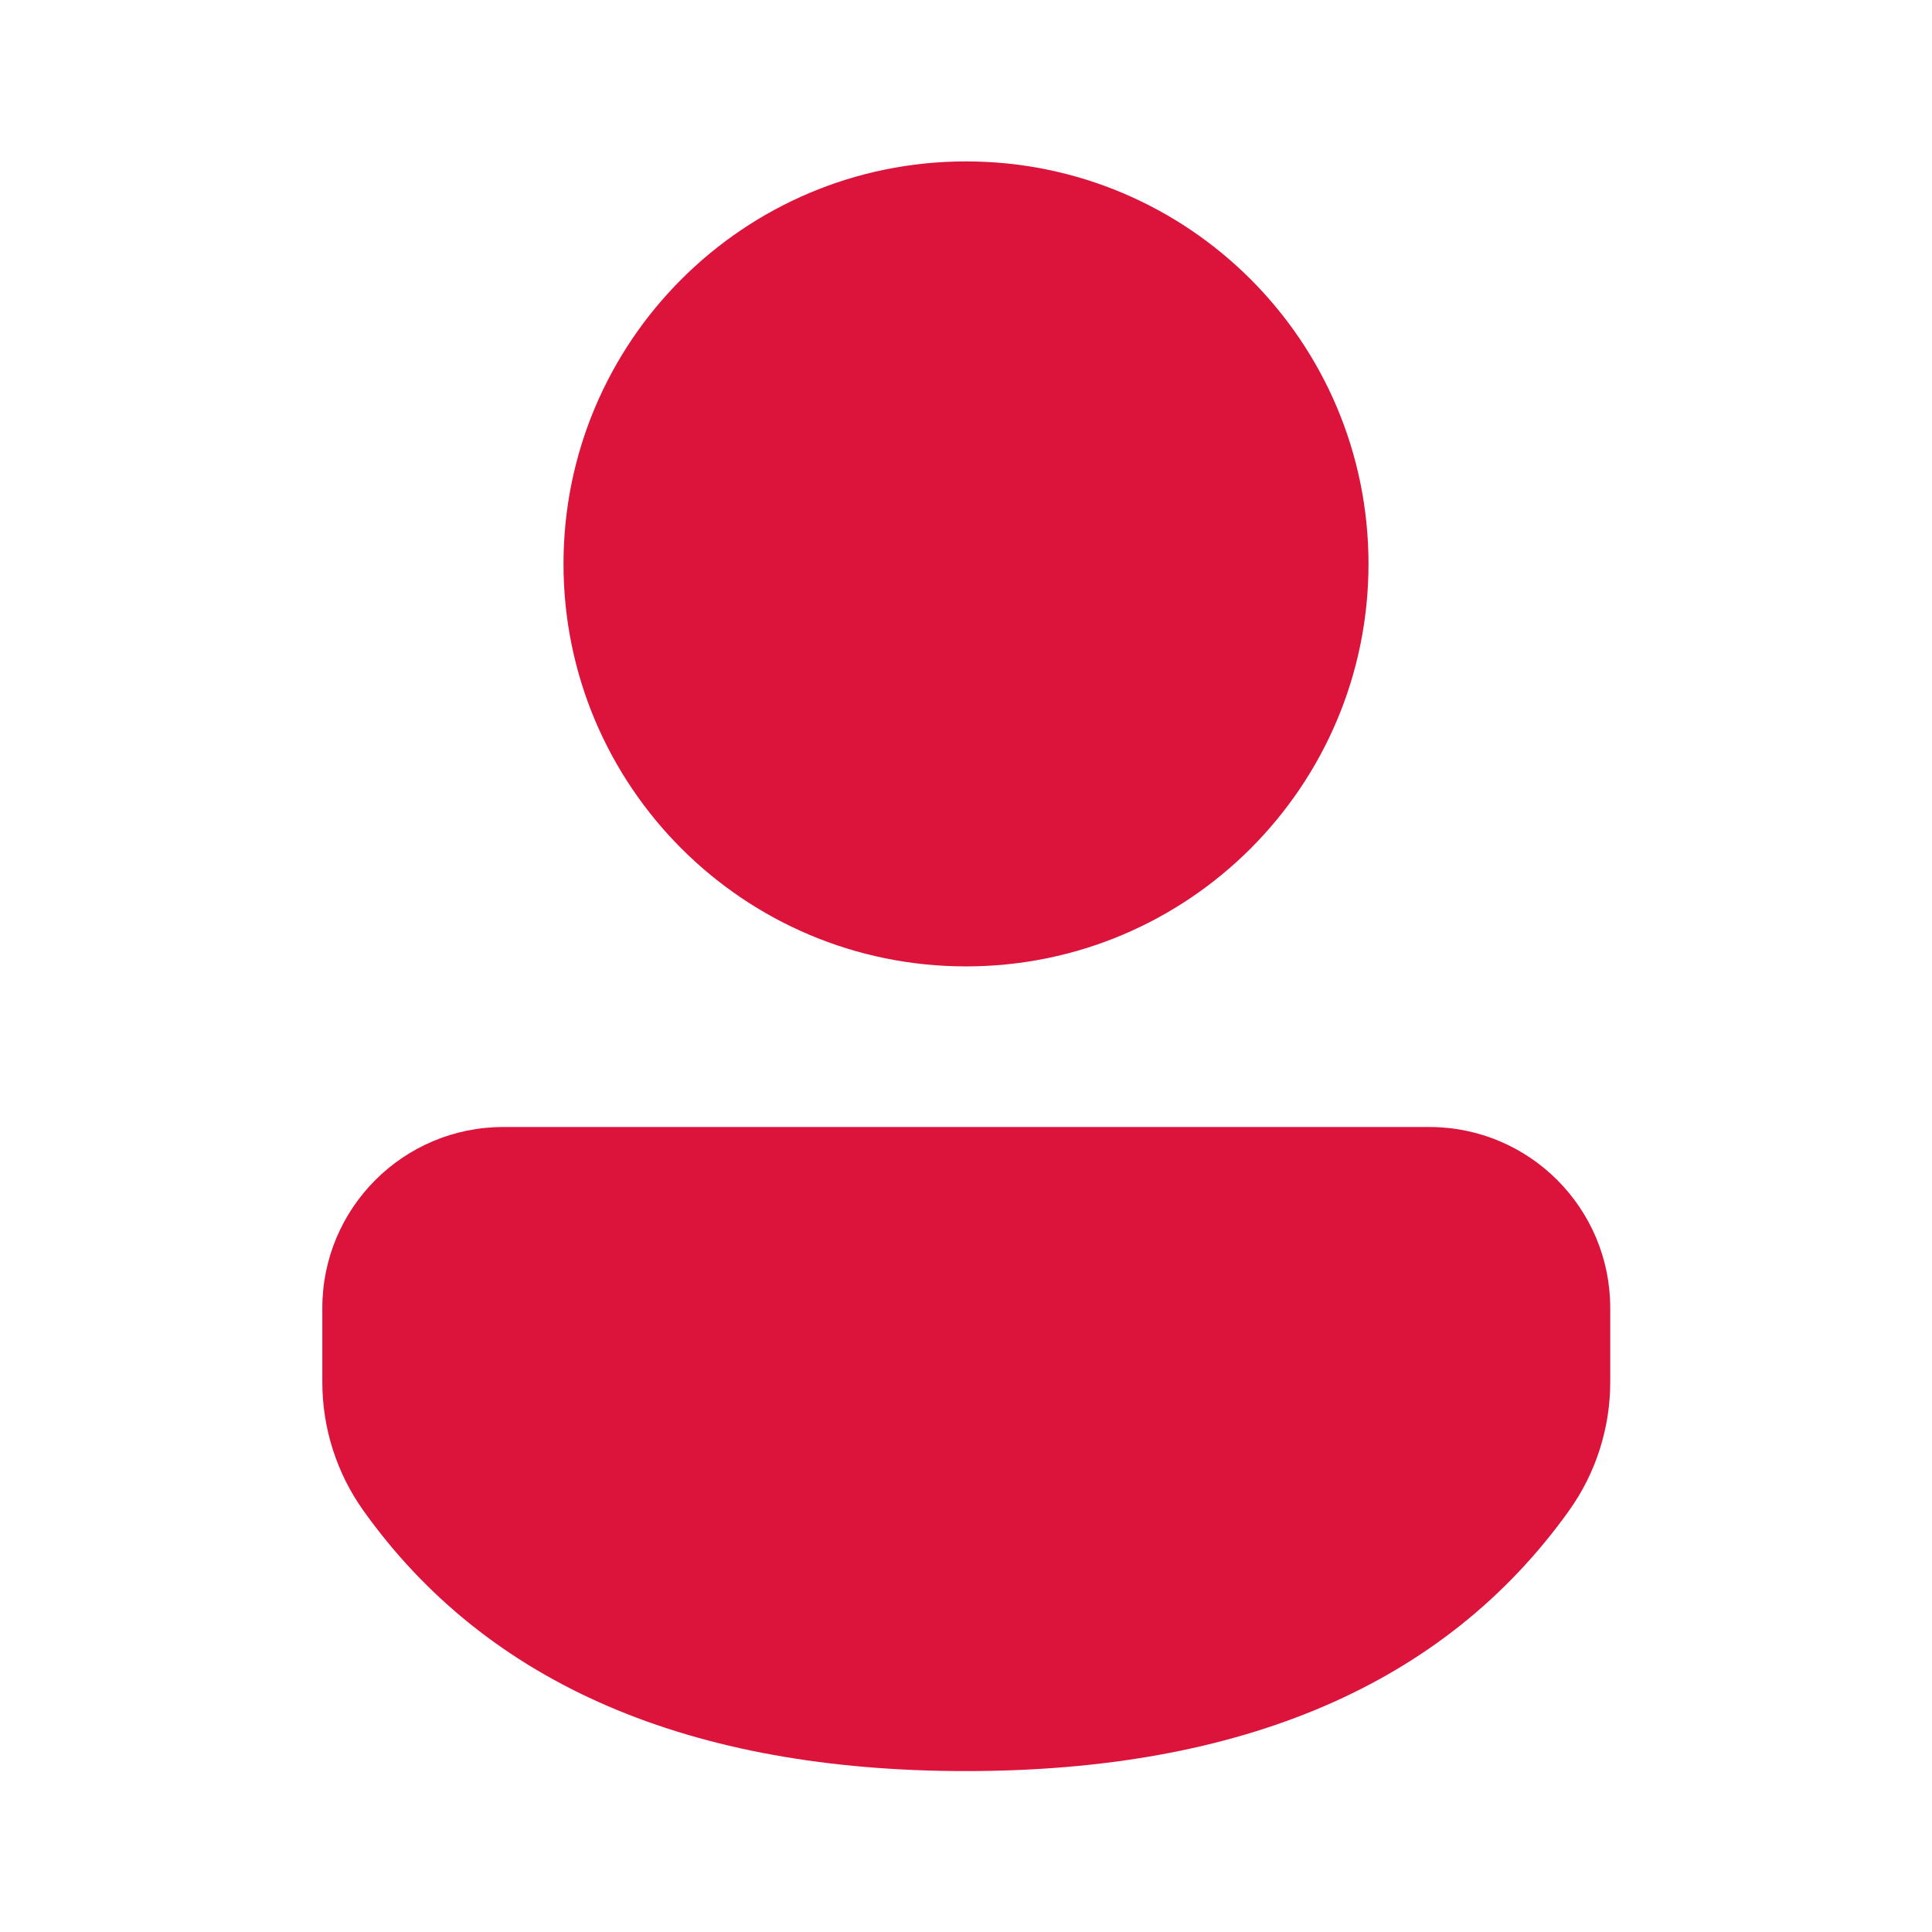
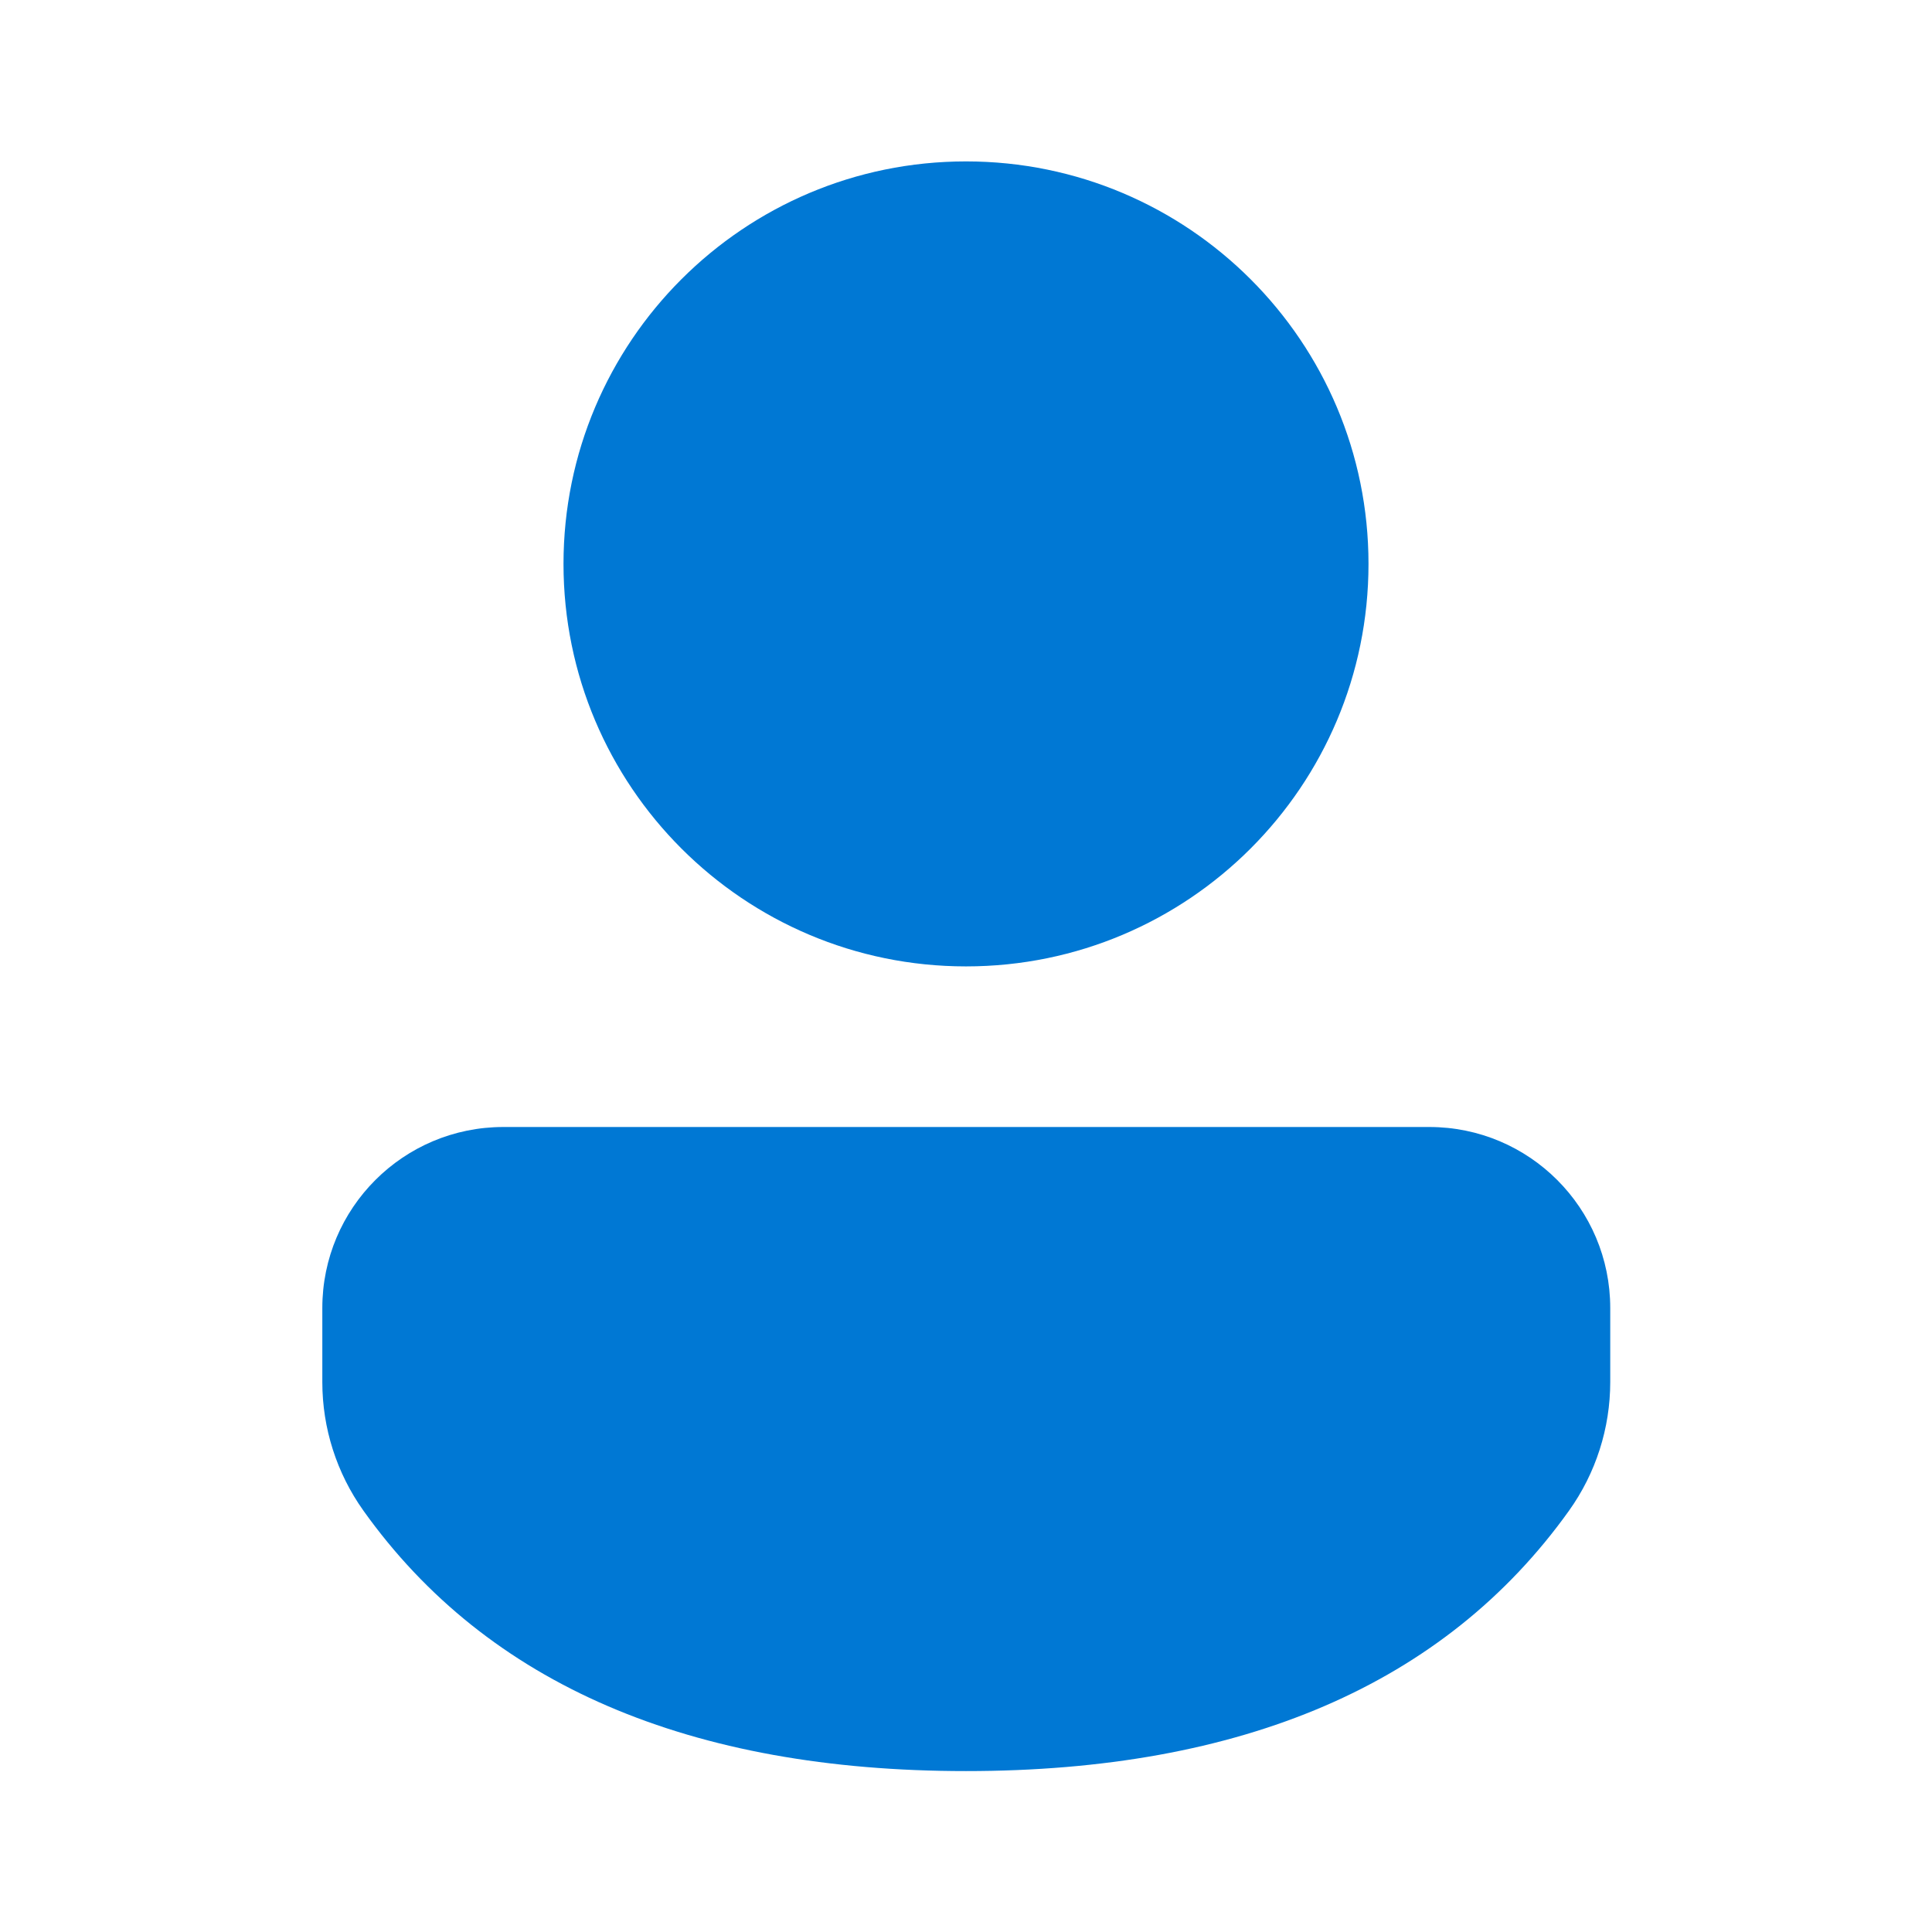
- <svg xmlns="http://www.w3.org/2000/svg" width="24" height="24" viewBox="0 0 24 24" fill="#DC143C">
-   <path d="M17.755 14C18.997 14 20.003 15.007 20.003 16.249V17.168C20.003 17.741 19.824 18.3 19.491 18.766C17.945 20.93 15.421 22.001 12 22.001C8.579 22.001 6.056 20.929 4.514 18.765C4.182 18.299 4.004 17.741 4.004 17.169V16.249C4.004 15.007 5.011 14 6.253 14H17.755ZM12 2.005C14.762 2.005 17 4.243 17 7.005C17 9.766 14.762 12.005 12 12.005C9.239 12.005 7 9.766 7 7.005C7 4.243 9.239 2.005 12 2.005Z" fill="#DC143C" />
+ <svg xmlns="http://www.w3.org/2000/svg" width="24" height="24" viewBox="0 0 24 24" fill="#0078D4">
+   <path d="M17.755 14C18.997 14 20.003 15.007 20.003 16.249V17.168C20.003 17.741 19.824 18.3 19.491 18.766C17.945 20.93 15.421 22.001 12 22.001C8.579 22.001 6.056 20.929 4.514 18.765C4.182 18.299 4.004 17.741 4.004 17.169V16.249C4.004 15.007 5.011 14 6.253 14H17.755ZM12 2.005C14.762 2.005 17 4.243 17 7.005C17 9.766 14.762 12.005 12 12.005C9.239 12.005 7 9.766 7 7.005C7 4.243 9.239 2.005 12 2.005Z" fill="#0078D4" />
</svg>
